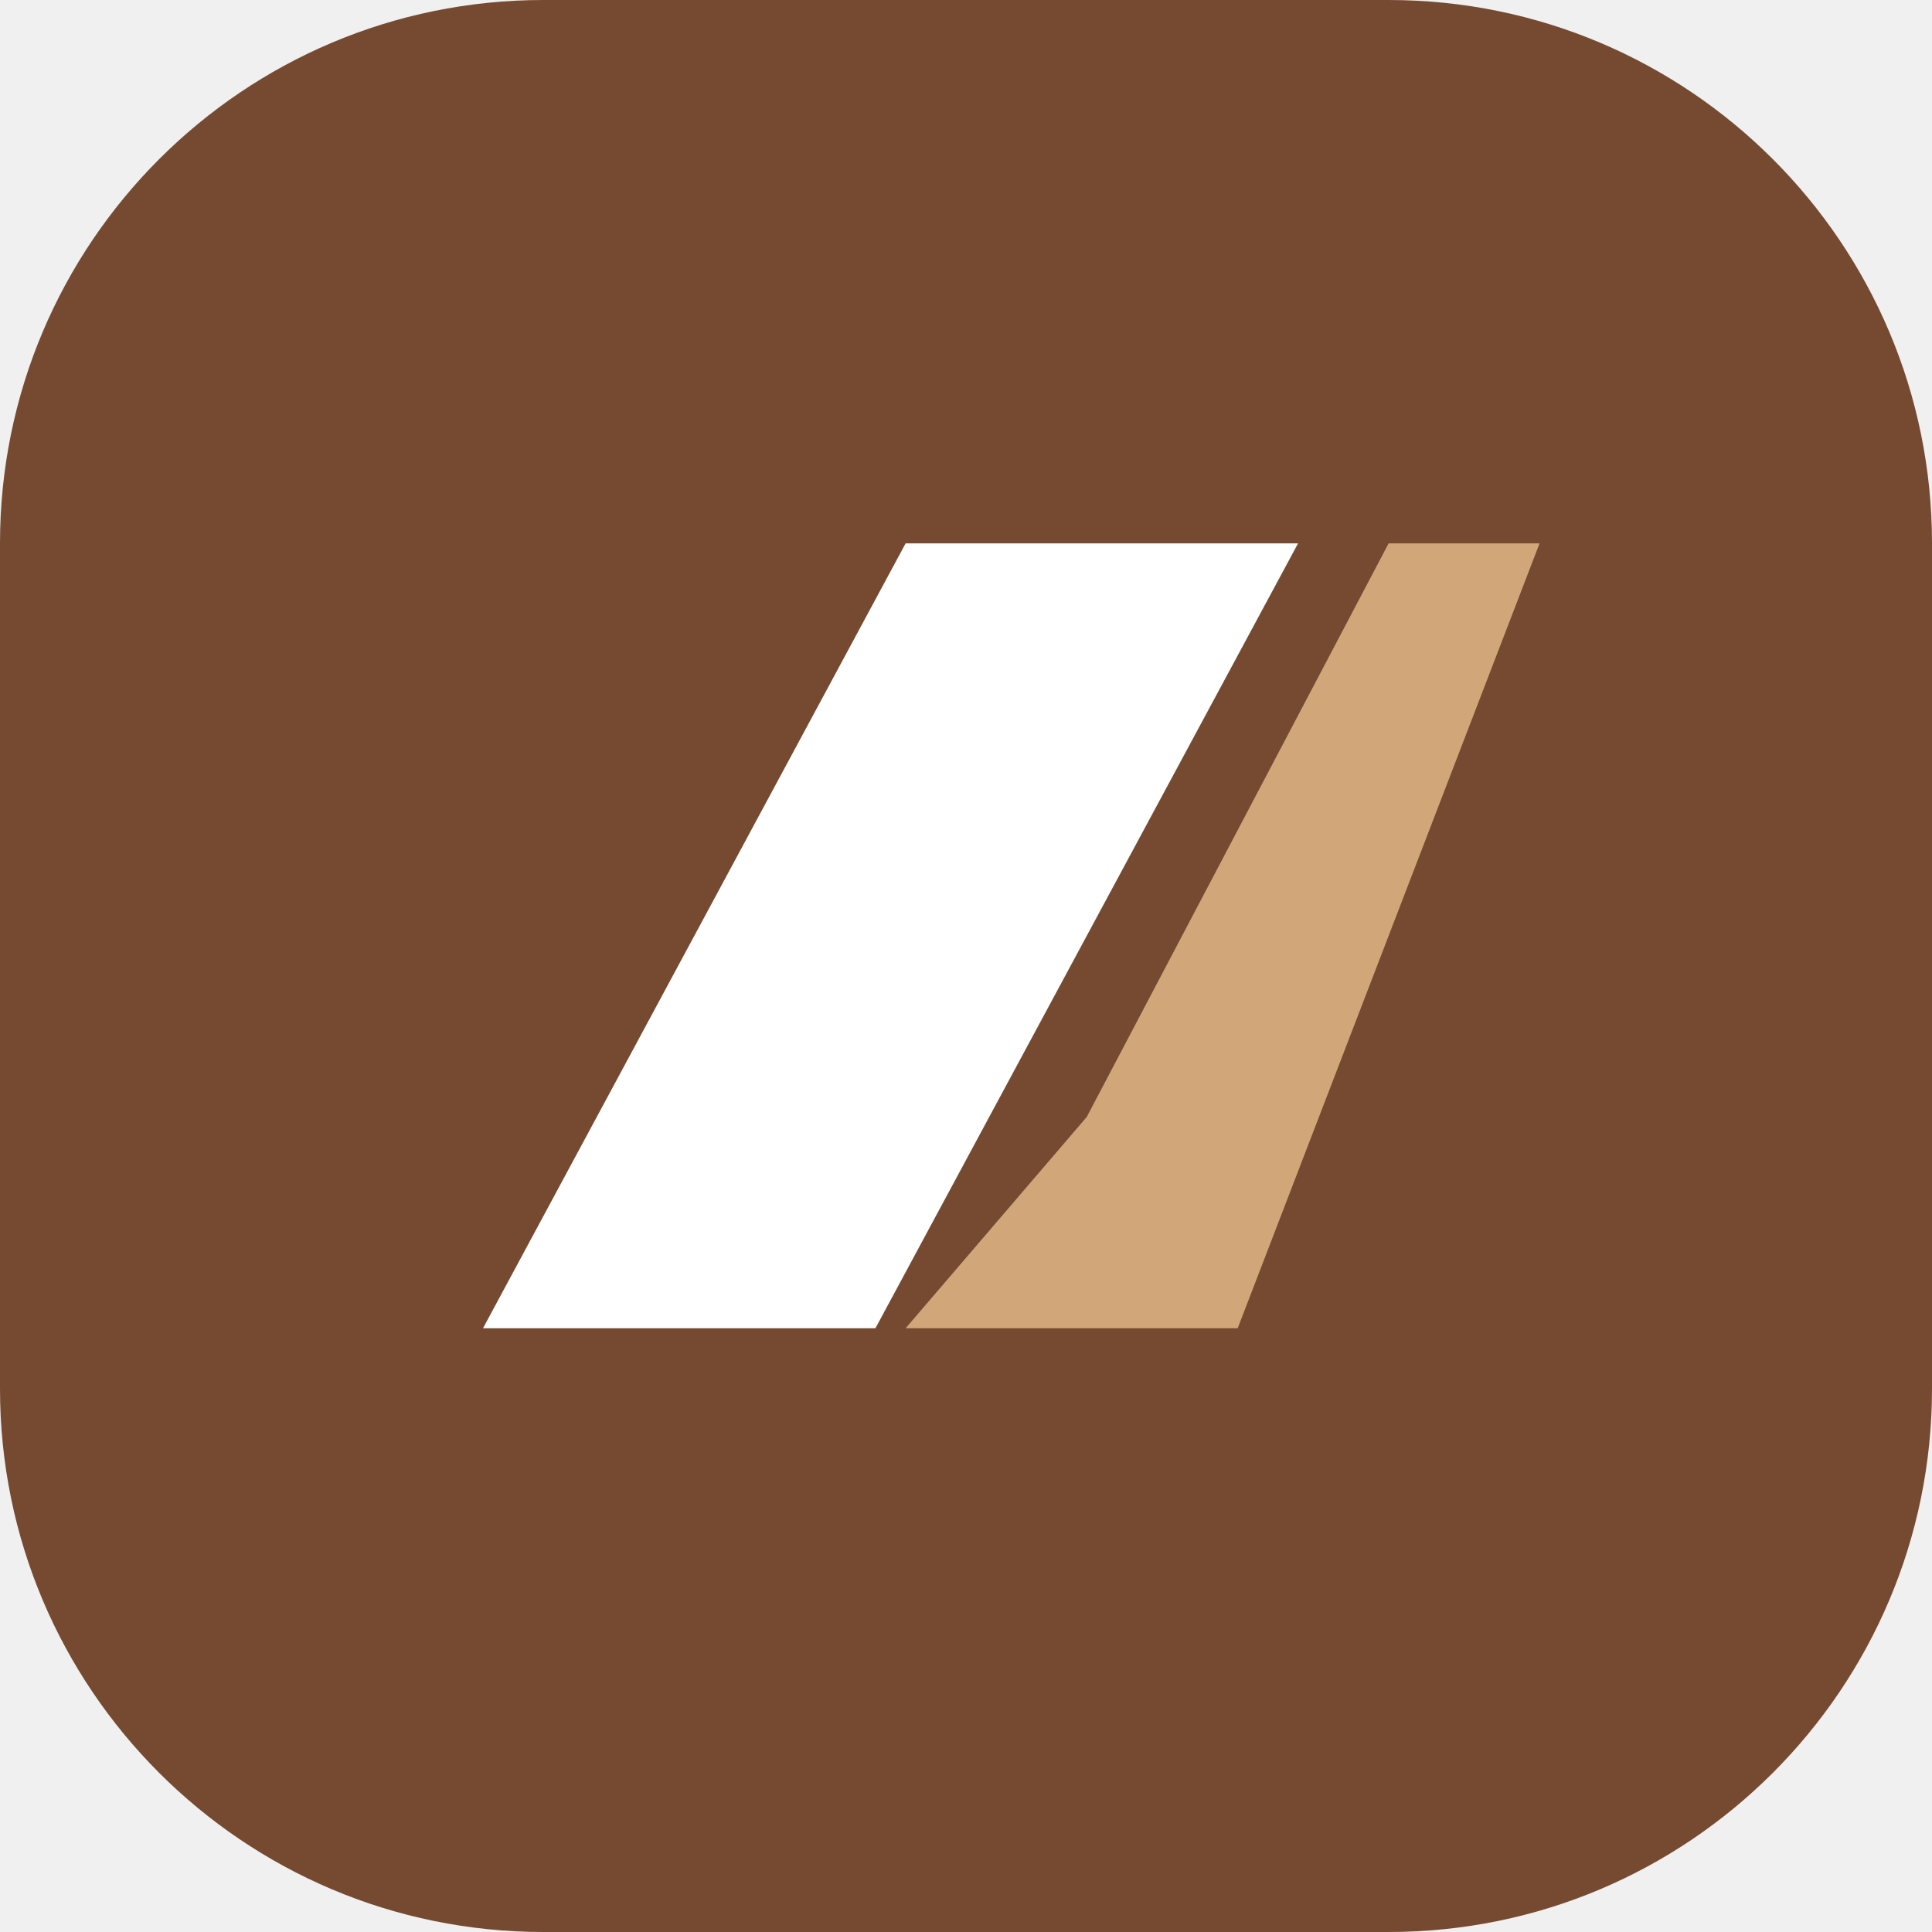
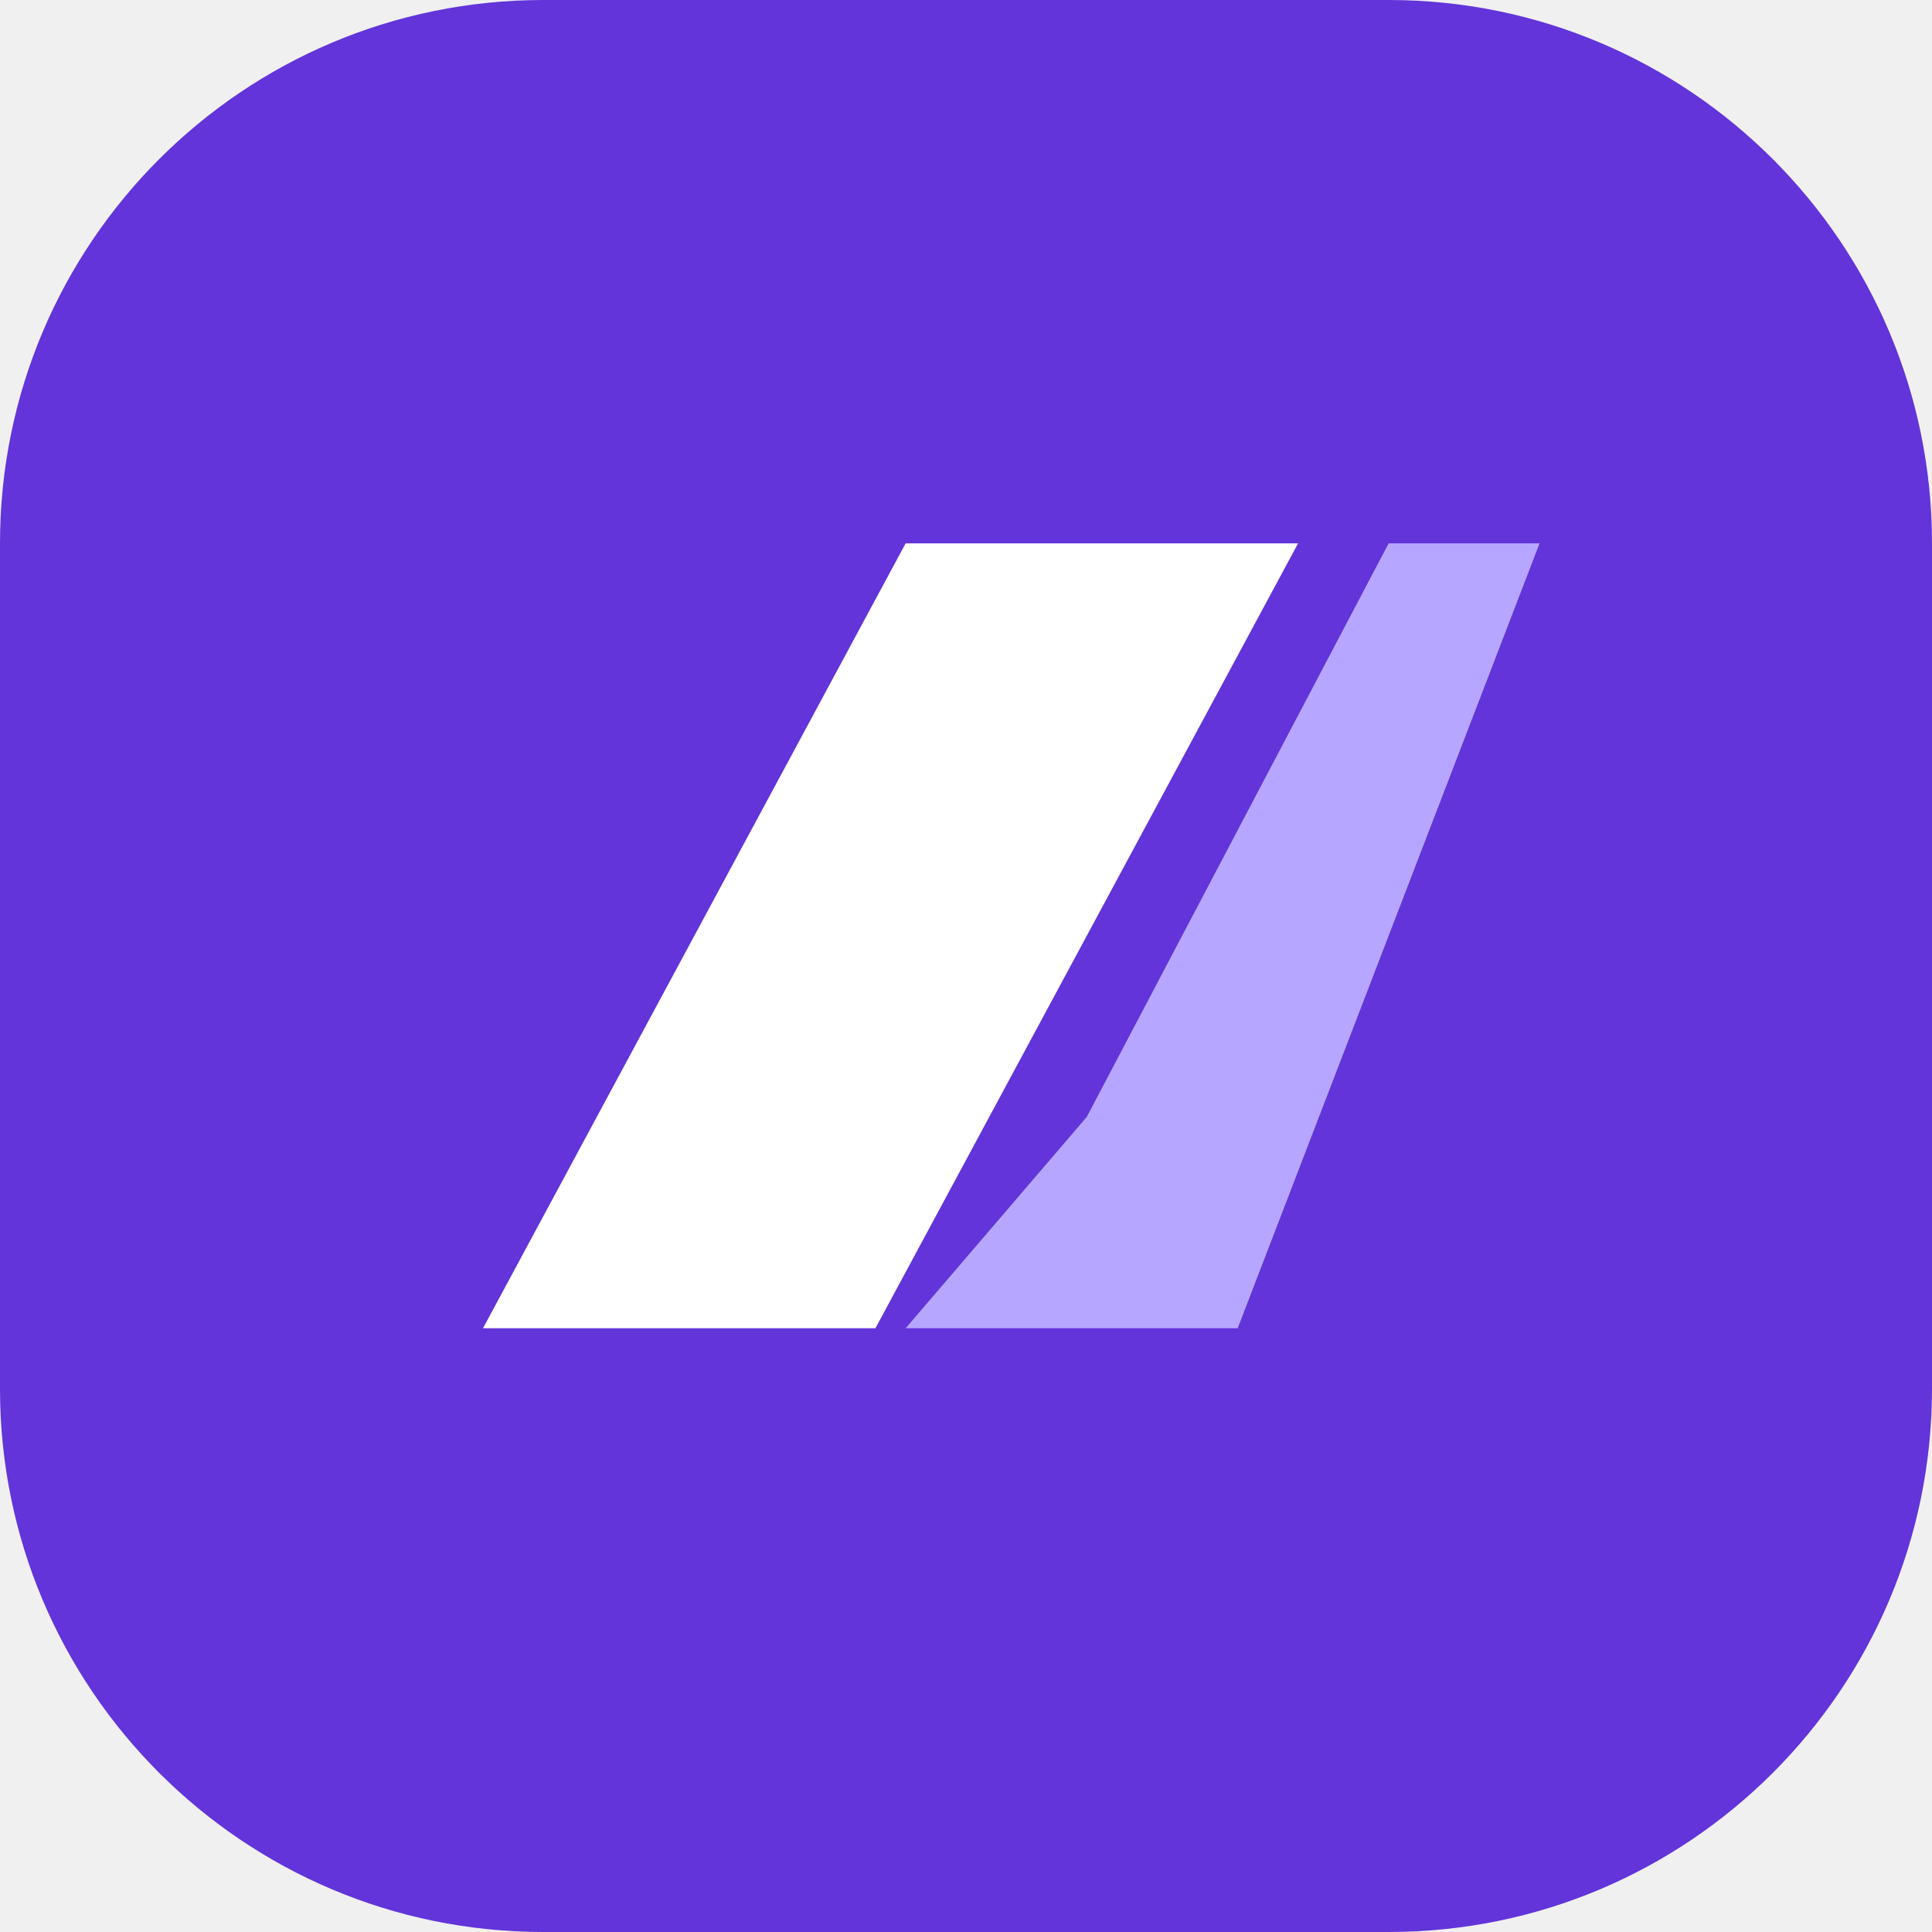
<svg xmlns="http://www.w3.org/2000/svg" viewBox="0 0 64 64">
-   <rect width="64" height="64" rx="18" fill="#754a31" />
+   <rect width="64" height="64" rx="18" fill="#6234d9" />
  <path d="M16 44 30 18h13L29 44Z" fill="#fff" />
-   <path d="m36 37 10-19h5L41 44H30Z" fill="#d1a77a" />
+   <path d="m36 37 10-19h5L41 44H30Z" fill="#b7a6ff" />
</svg>
